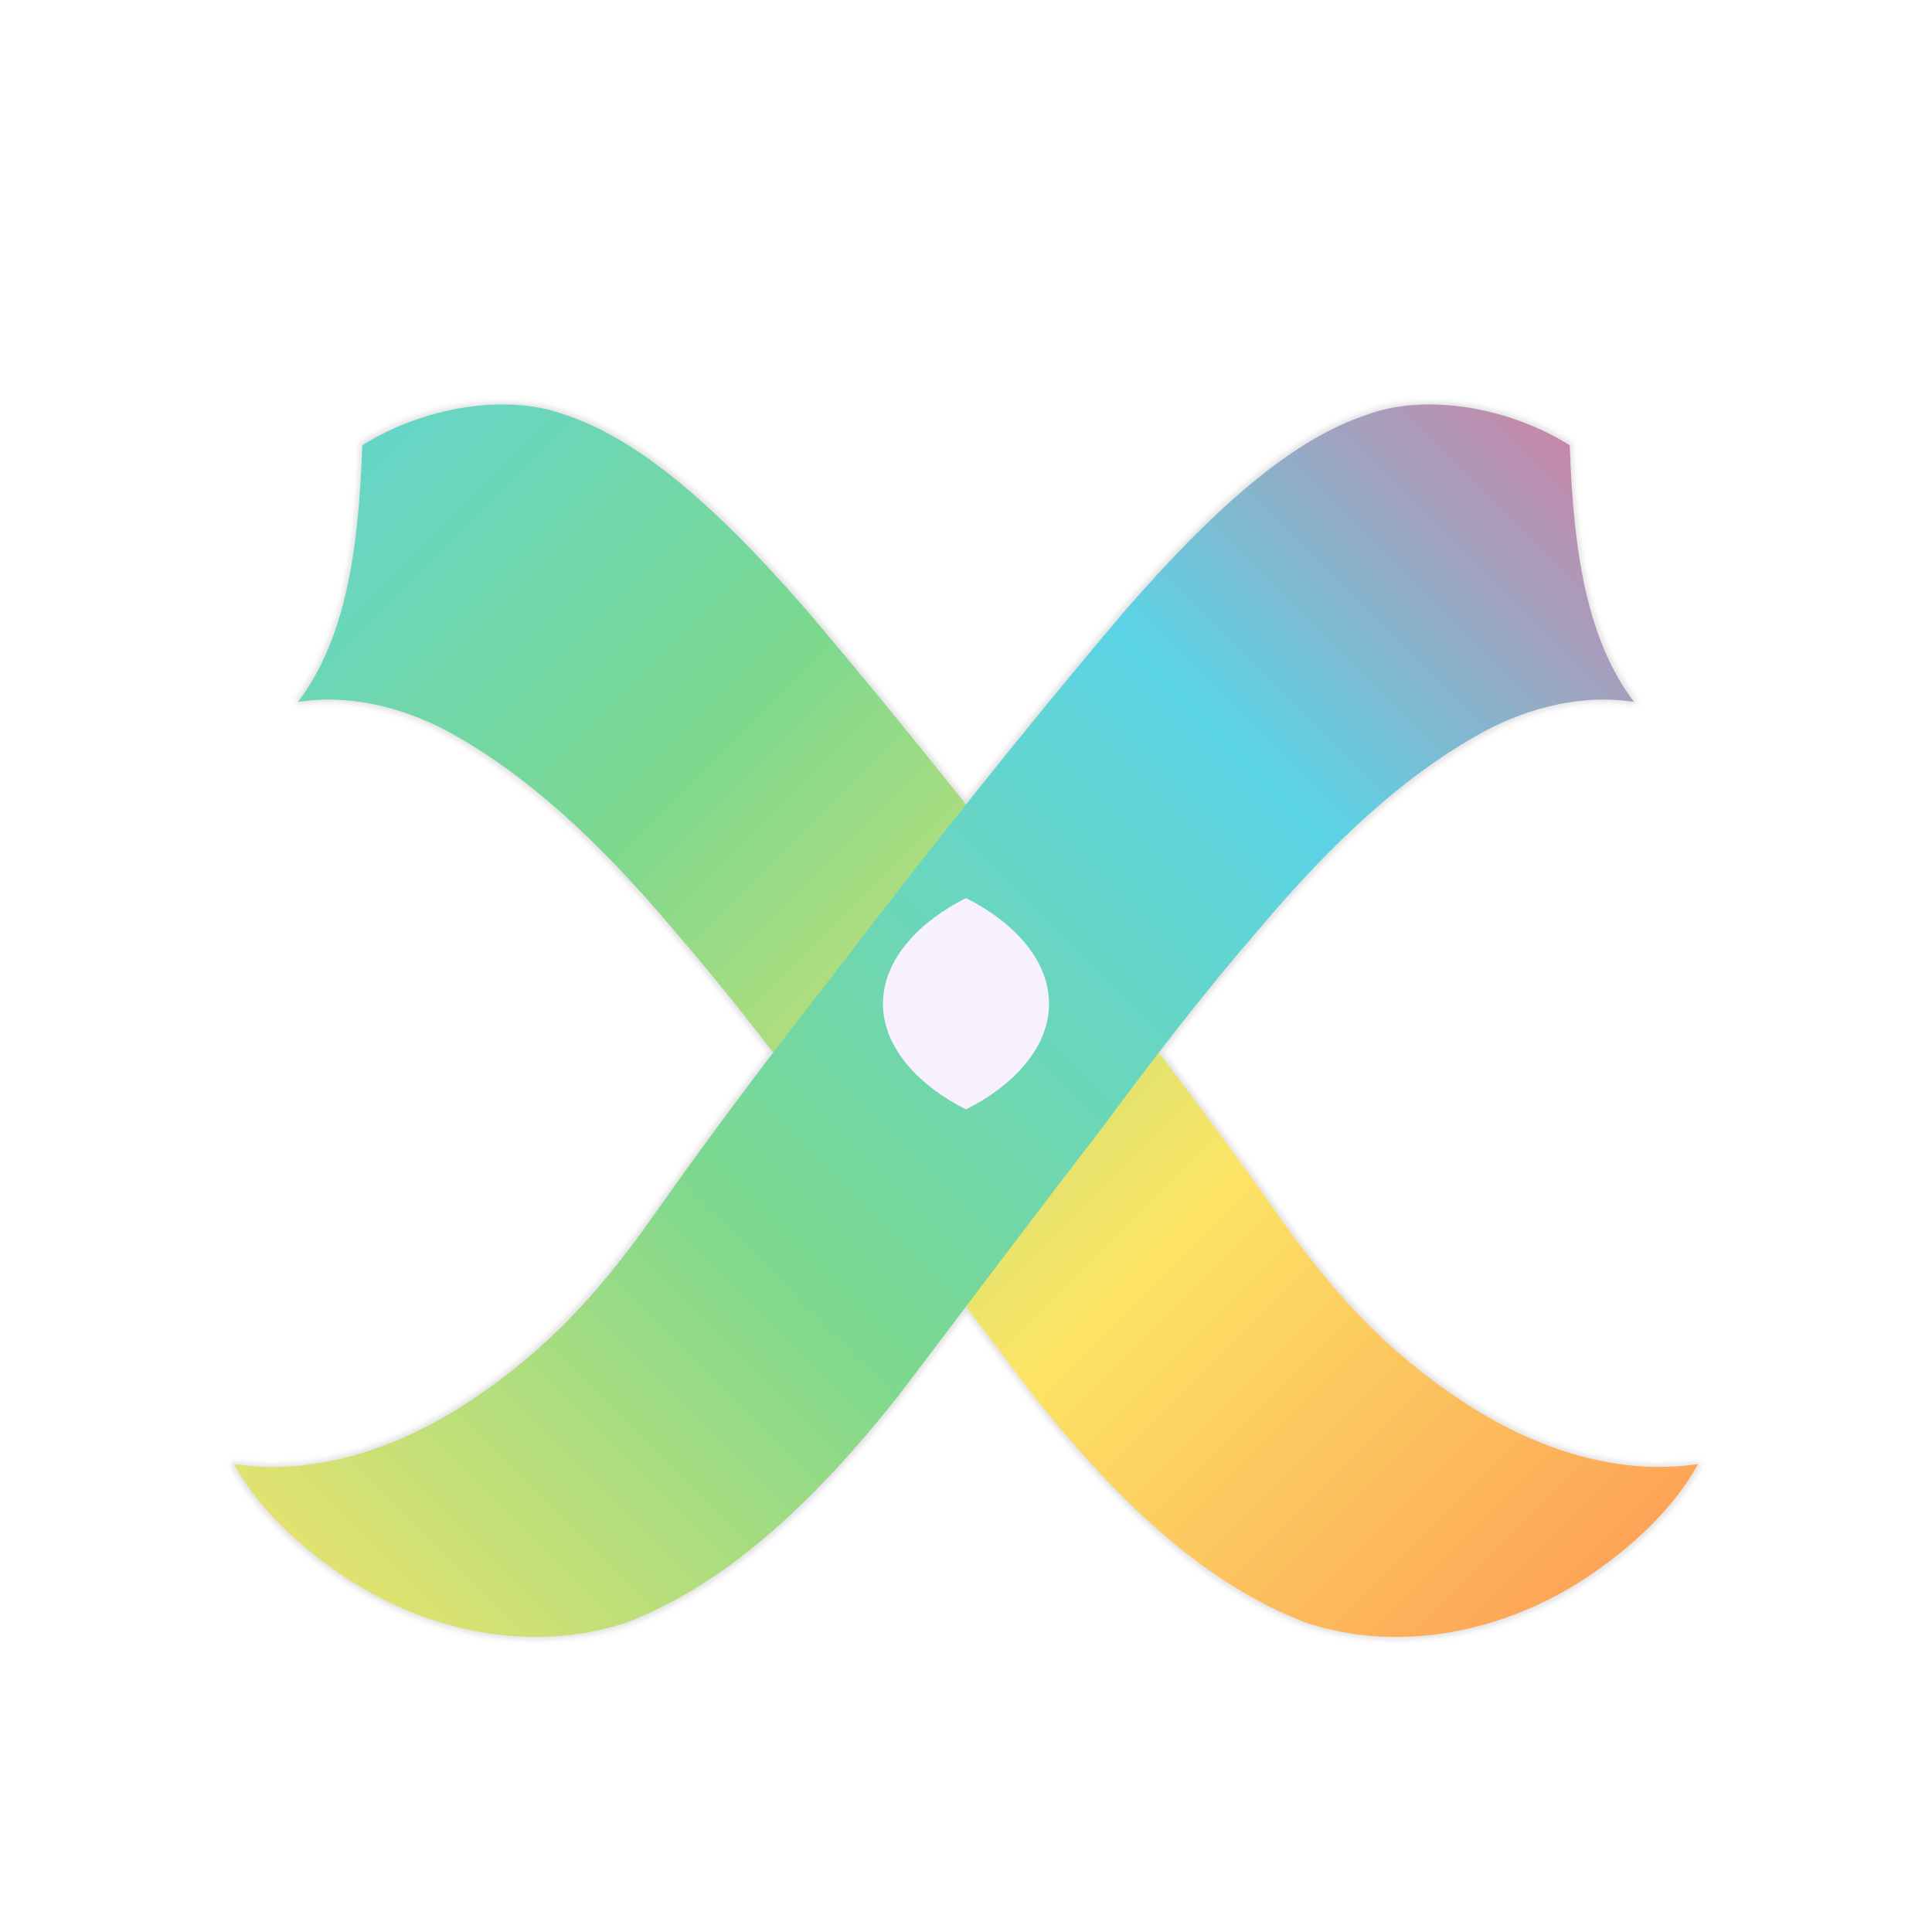
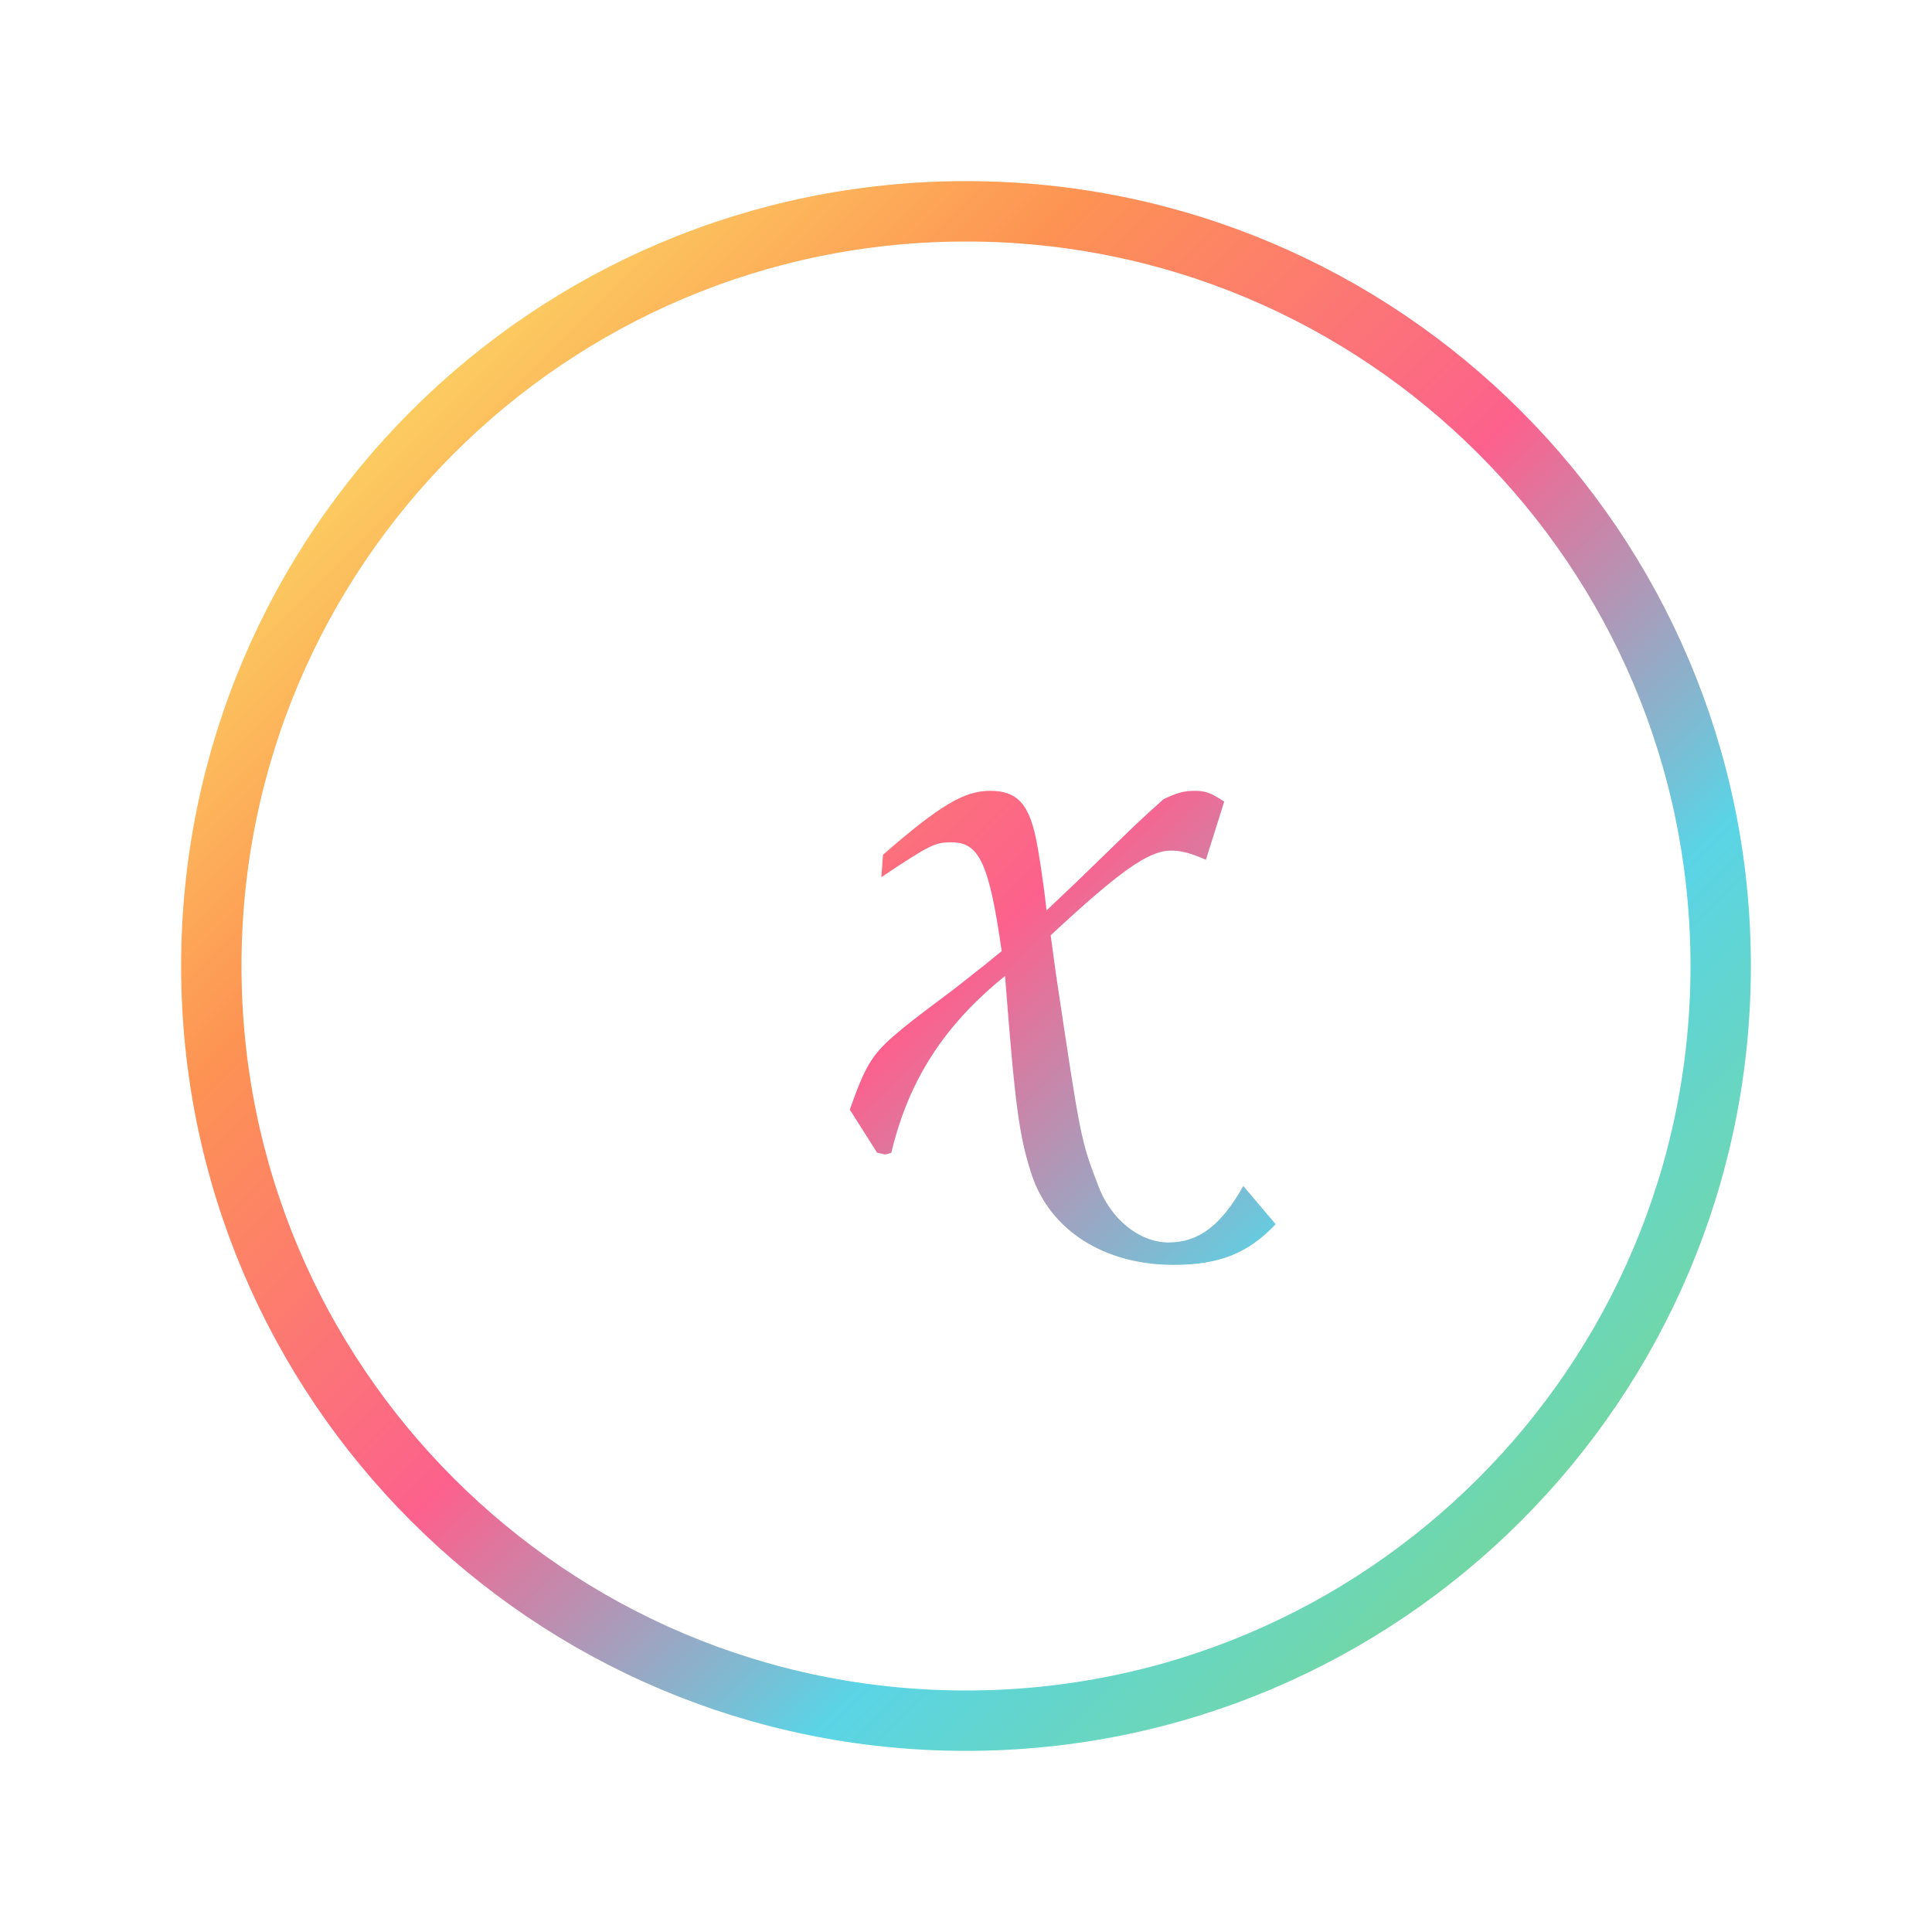
- <svg xmlns="http://www.w3.org/2000/svg" width="128" height="128" viewBox="0 0 512 512" role="img" aria-label="Logo X — EB Garamond con degradados Xscriptor">
+ <svg xmlns="http://www.w3.org/2000/svg" width="128" height="128" viewBox="0 0 512 512">
  <defs>
-     <linearGradient id="grad-a" x1="64" y1="64" x2="448" y2="448" gradientUnits="userSpaceOnUse">
-       <stop offset="0" stop-color="#5ad4e6" />
-       <stop offset="0.33" stop-color="#7bd88f" />
-       <stop offset="0.66" stop-color="#fce566" />
-       <stop offset="1" stop-color="#fd9353" />
-     </linearGradient>
-     <linearGradient id="grad-b" x1="448" y1="64" x2="64" y2="448" gradientUnits="userSpaceOnUse">
-       <stop offset="0" stop-color="#fc618d" />
-       <stop offset="0.33" stop-color="#5ad4e6" />
-       <stop offset="0.66" stop-color="#7bd88f" />
+     <linearGradient id="xGradient" x1="0" y1="0" x2="512" y2="512" gradientUnits="userSpaceOnUse">
+       <stop offset="0" stop-color="#7bd88f" />
+       <stop offset="0.16" stop-color="#fce566" />
+       <stop offset="0.33" stop-color="#fd9353" />
+       <stop offset="0.5" stop-color="#fc618d" />
+       <stop offset="0.66" stop-color="#5ad4e6" />
+       <stop offset="0.83" stop-color="#7bd88f" />
      <stop offset="1" stop-color="#fce566" />
    </linearGradient>
-     <filter id="soft-outline" x="-5%" y="-5%" width="110%" height="110%">
-       <feMorphology operator="dilate" radius="0.5" in="SourceAlpha" result="dil" />
-       <feGaussianBlur in="dil" stdDeviation="0.8" result="blur" />
-       <feColorMatrix in="blur" type="matrix" values="0 0 0 0 0.41                 0 0 0 0 0.40                 0 0 0 0 0.42                 0 0 0 0.35 0" result="shadow" />
-       <feMerge>
-         <feMergeNode in="shadow" />
-         <feMergeNode in="SourceGraphic" />
-       </feMerge>
-     </filter>
  </defs>
-   <g filter="url(#soft-outline)">
-     <path fill="url(#grad-a)" d="       M 96,118       C 112,108 134,104 150,110       C 168,116 188,132 214,162       C 242,195 268,228 294,262       C 312,285 326,304 338,321       C 352,341 366,357 387,371       C 408,385 430,391 450,388       C 444,399 433,410 419,419       C 397,433 370,438 346,430       C 320,420 297,399 274,370       C 255,345 237,321 220,299       C 206,280 192,262 179,247       C 158,222 139,205 119,194       C 106,187 92,184 79,186       C 91,170 95,148 96,118 Z     " />
-     <path fill="url(#grad-b)" d="       M 416,118       C 400,108 378,104 362,110       C 344,116 324,132 298,162       C 270,195 244,228 218,262       C 200,285 186,304 174,321       C 160,341 146,357 125,371       C 104,385 82,391 62,388       C 68,399 79,410 93,419       C 115,433 142,438 166,430       C 192,420 215,399 238,370       C 257,345 275,321 292,299       C 306,280 320,262 333,247       C 354,222 373,205 393,194       C 406,187 420,184 433,186       C 421,170 417,148 416,118 Z     " />
-     <path fill="#f7f1ff" d="       M 256,238       C 268,244 278,254 278,266       C 278,278 268,288 256,294       C 244,288 234,278 234,266       C 234,254 244,244 256,238 Z     " />
-   </g>
+   <circle cx="256" cy="256" r="200" fill="none" stroke="url(#xGradient)" stroke-width="16" stroke-linecap="round" stroke-linejoin="round" />
+   <text x="256" y="300" text-anchor="middle" fill="url(#xGradient)" font-family="'Italianno', cursive" font-size="220" font-weight="400">
+     x
+   </text>
</svg>
